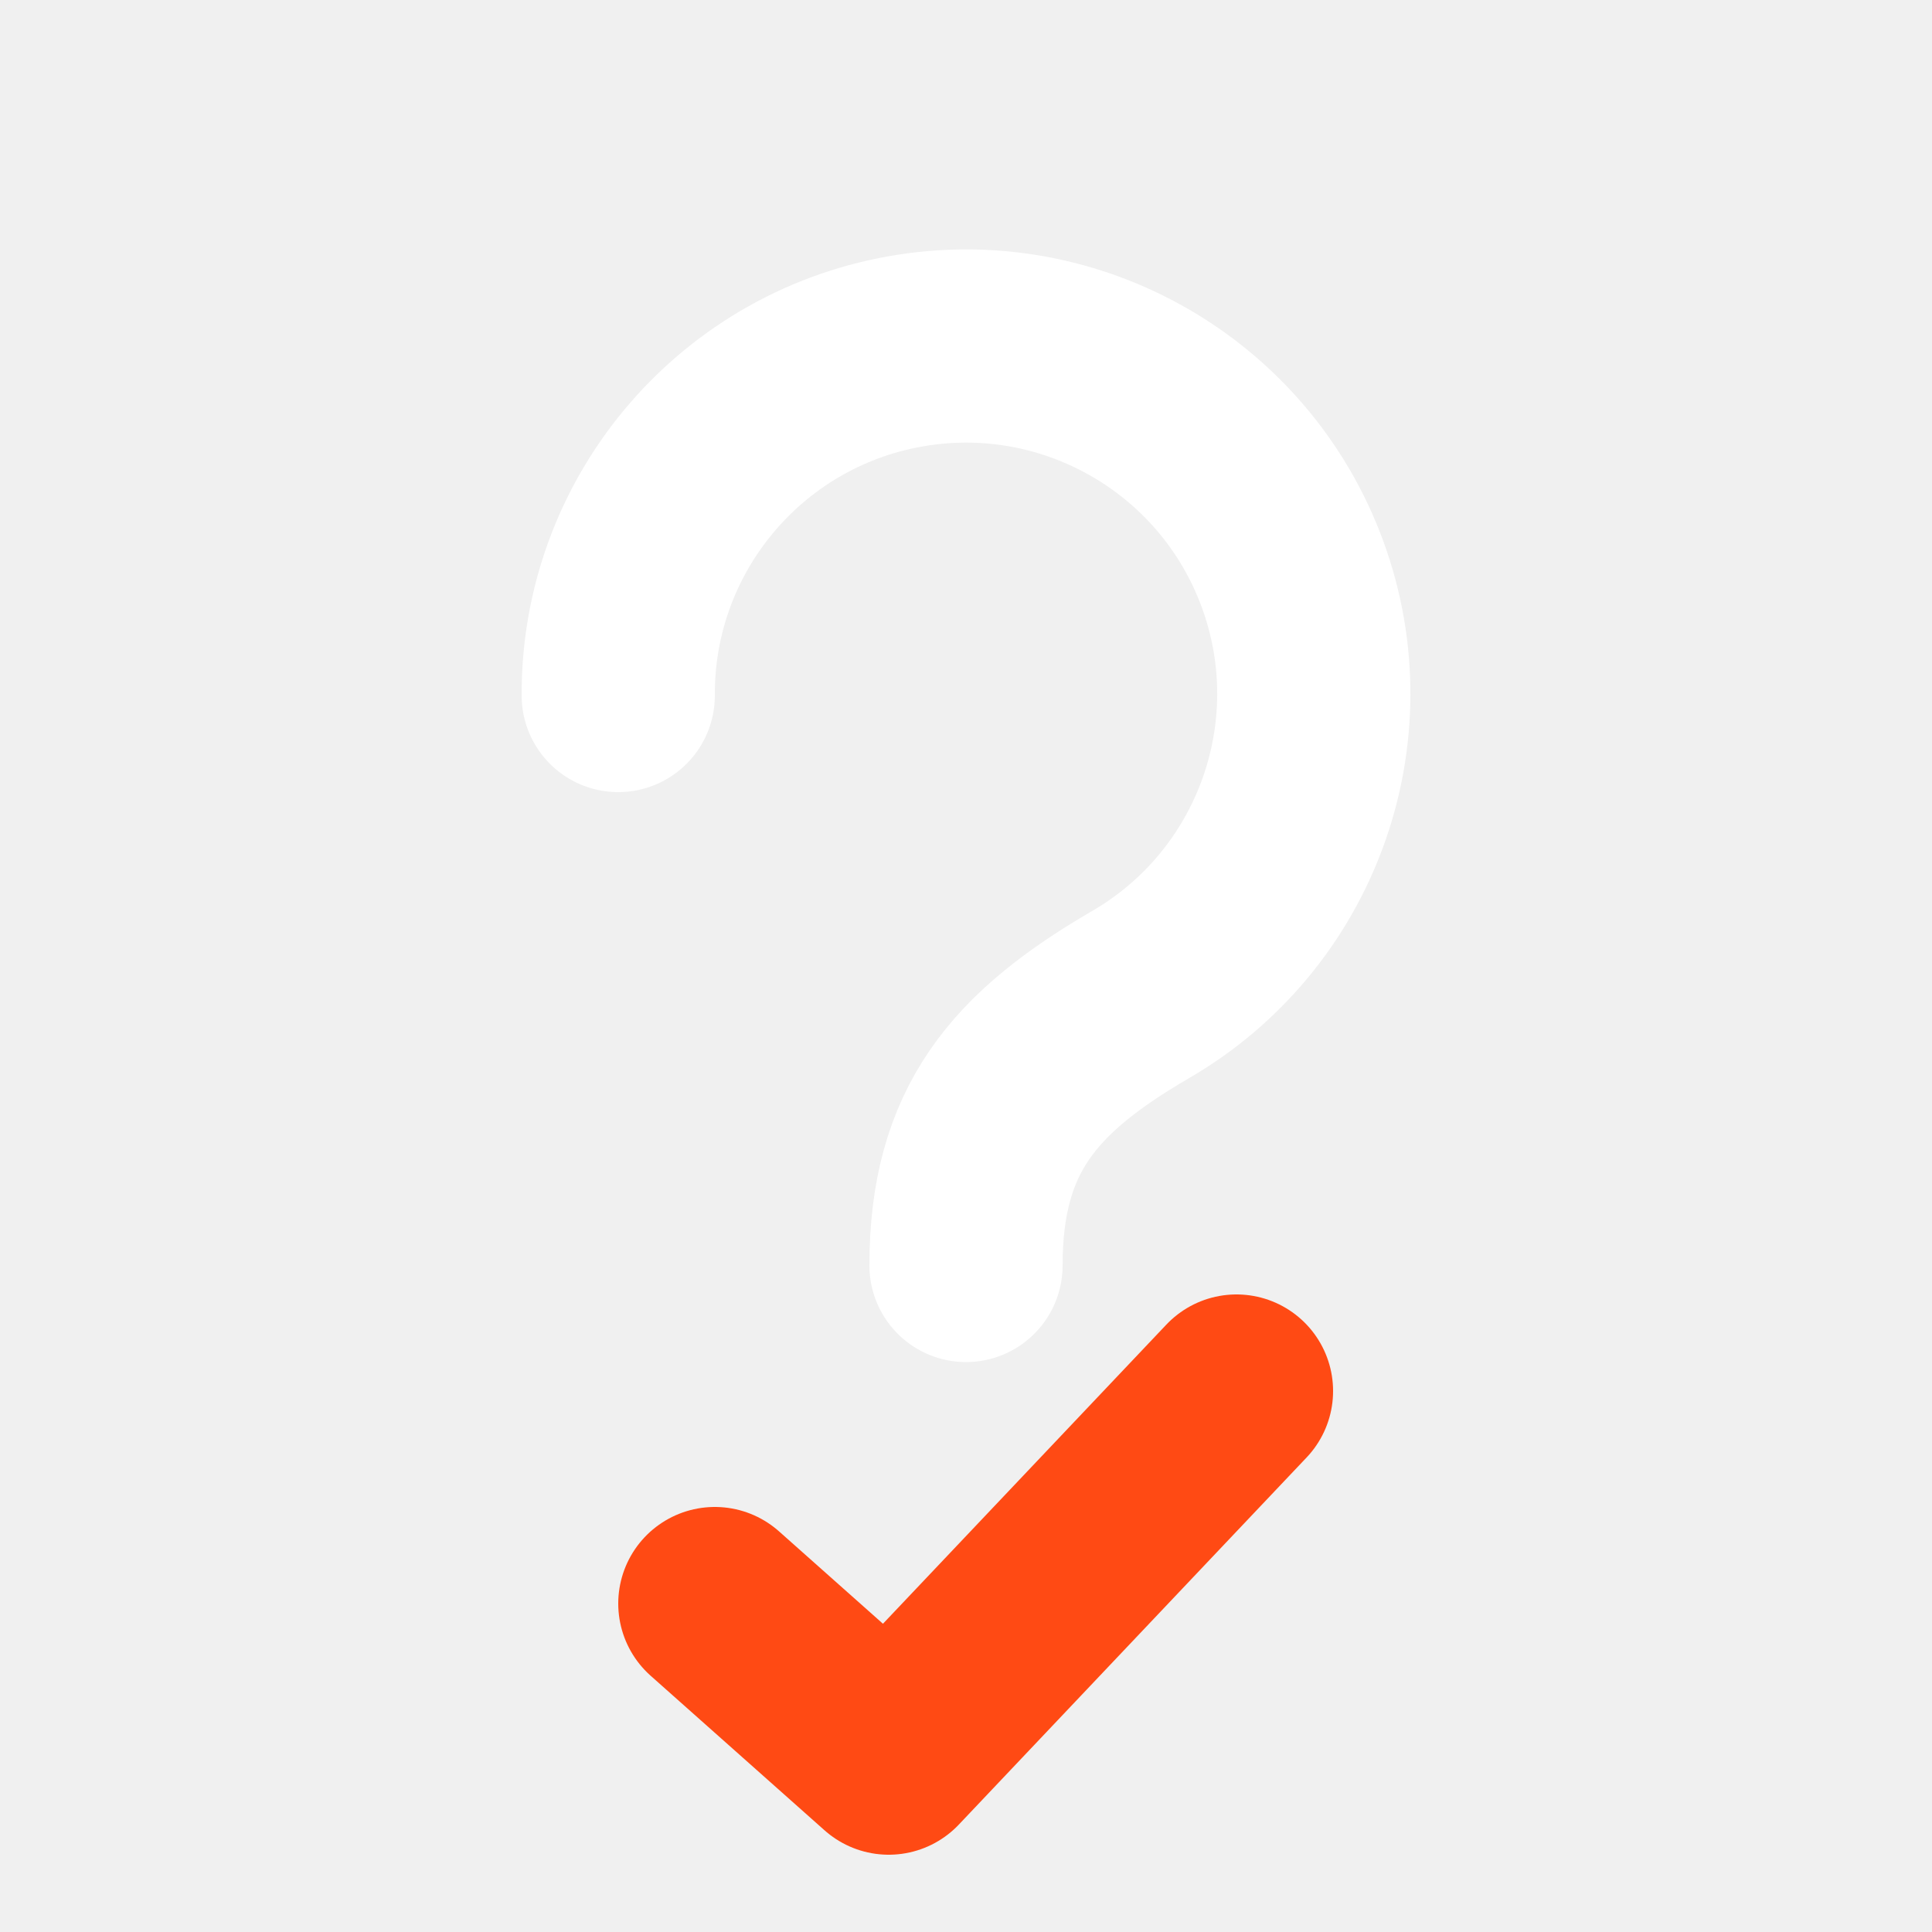
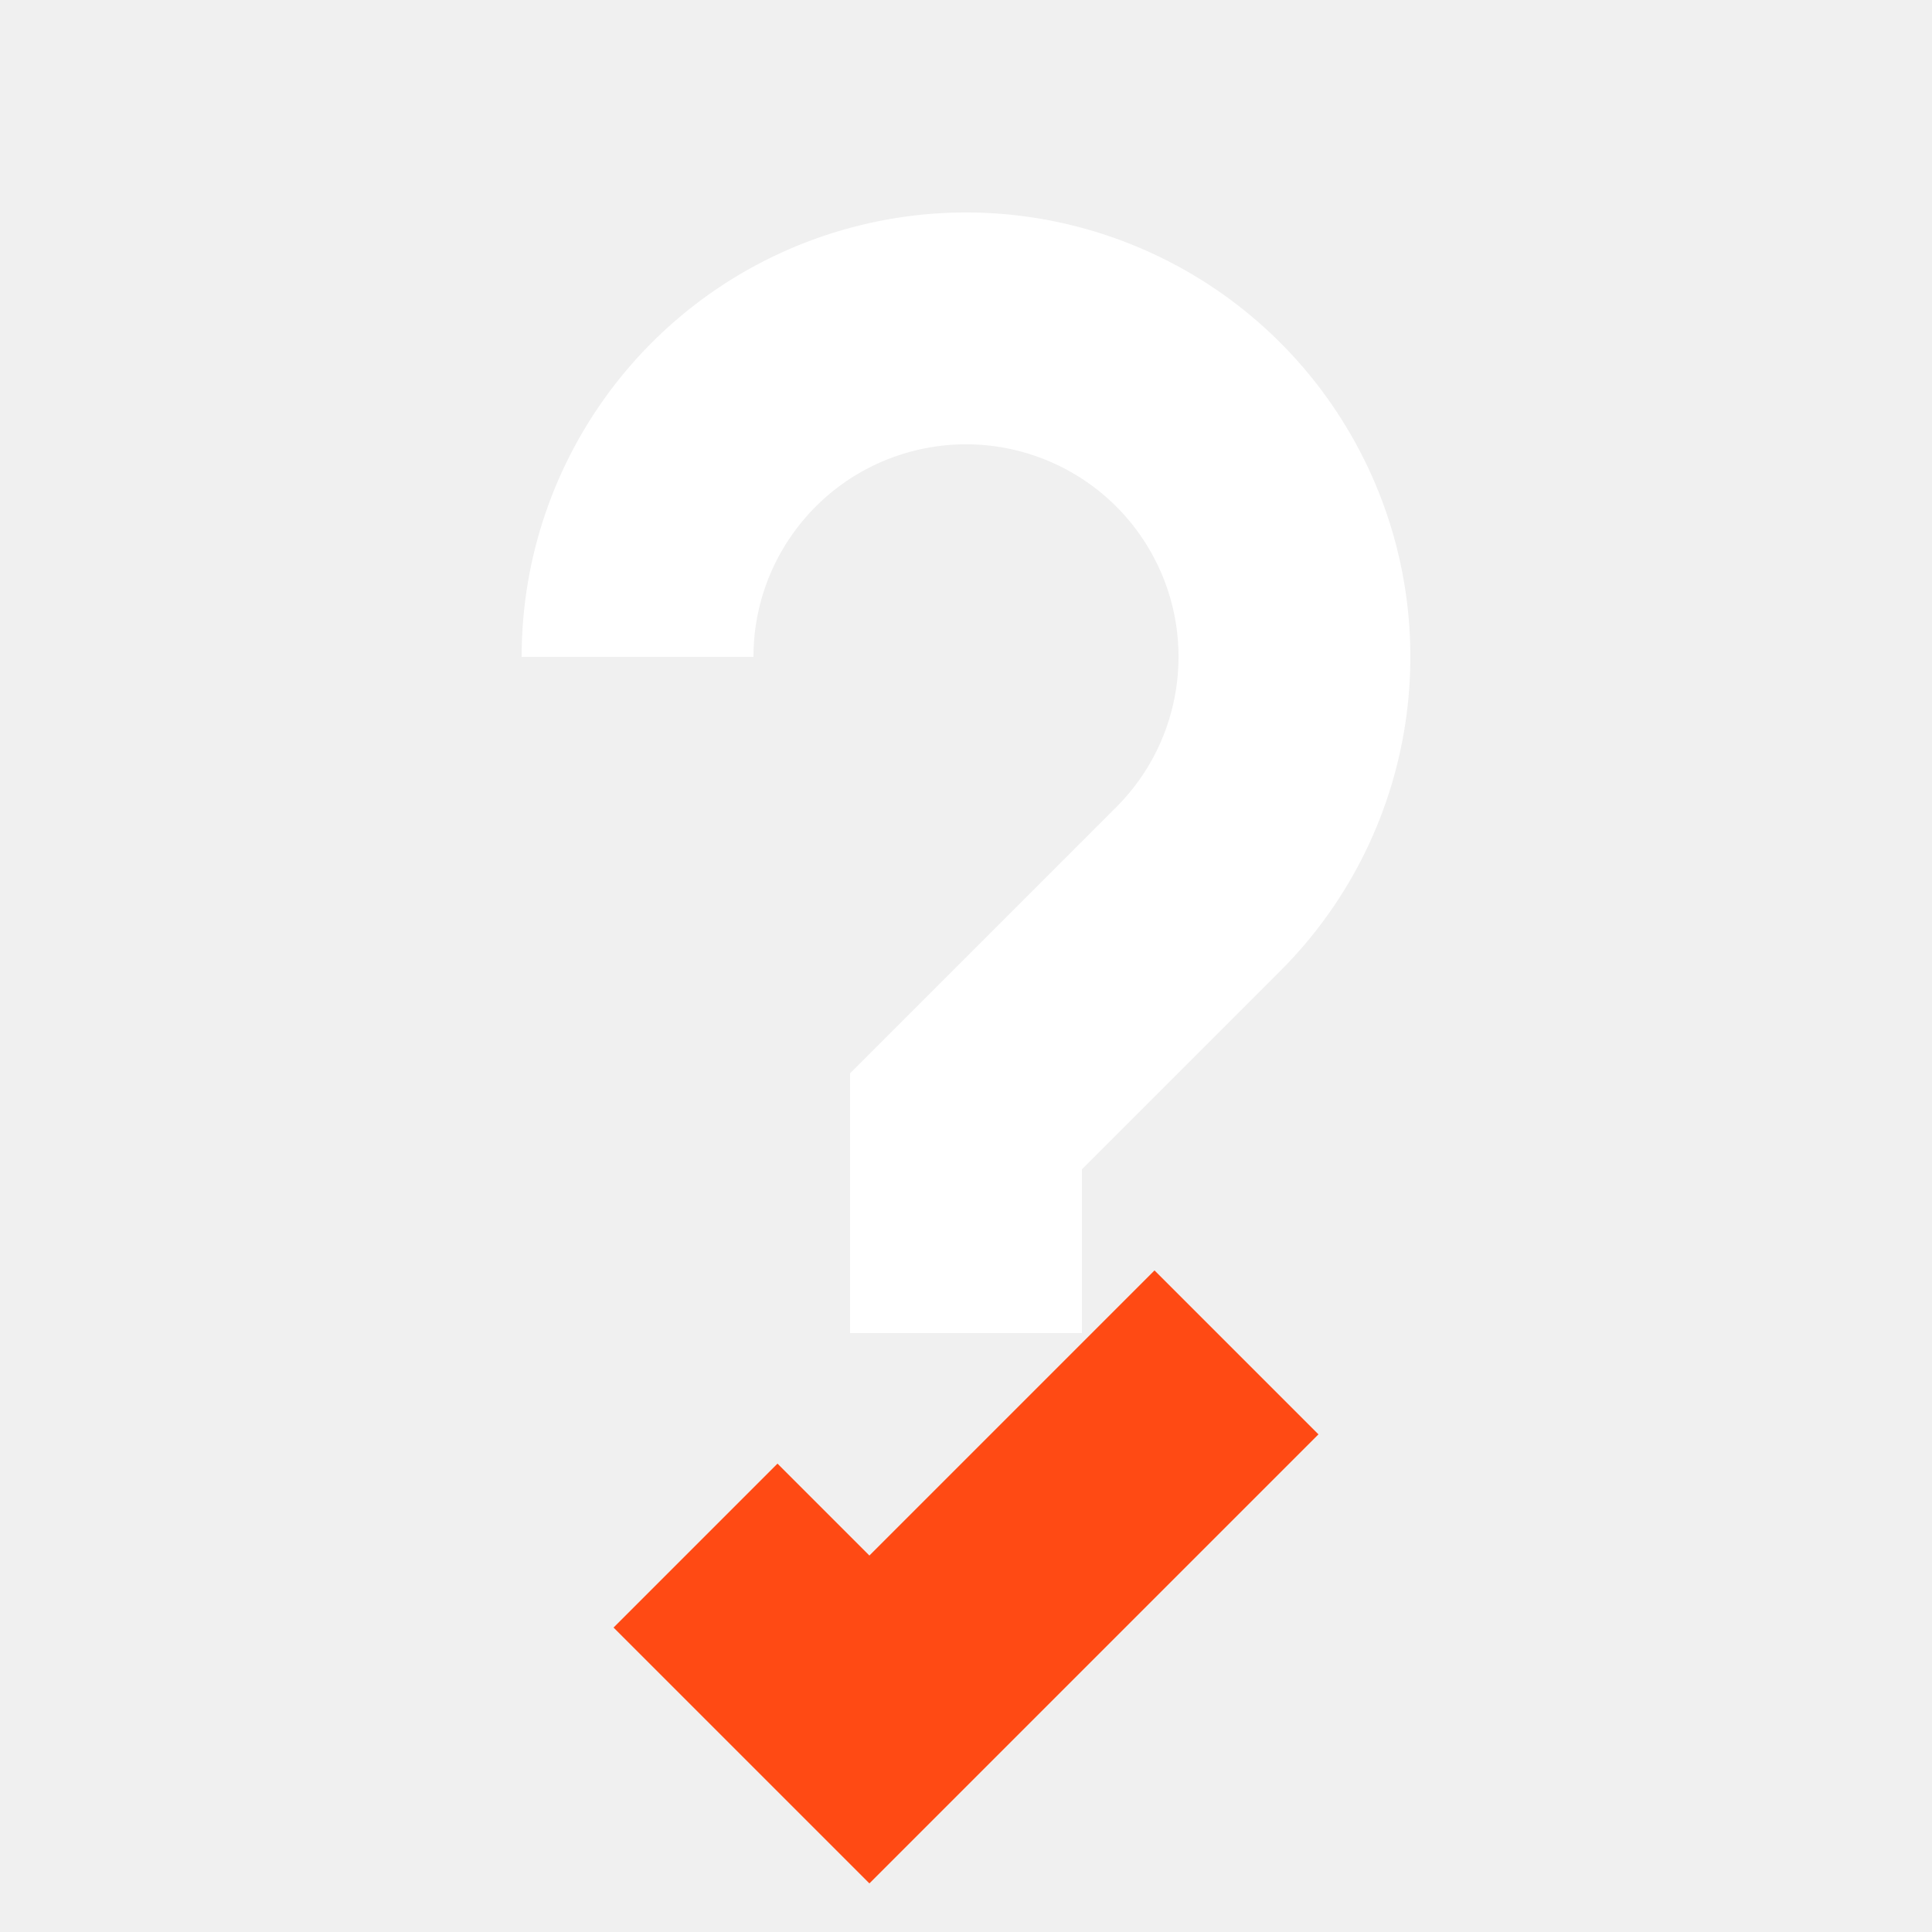
<svg xmlns="http://www.w3.org/2000/svg" width="200" height="200" viewBox="0 0 200.00 200.00" role="img">
  <g>
-     <path d="M64 72a36 36 0 1 1 54 31c-12 7-18 14-18 28" fill="none" stroke="#FFFFFF" stroke-width="20" stroke-linecap="round" stroke-linejoin="round" />
-     <path d="M74 166l18 16 36-38" fill="none" stroke="#FF4A14" stroke-width="20" stroke-linecap="round" stroke-linejoin="round" />
+     <path d="M66 68A34 34 0 1 1 124.04 92.04L100 116.08V138" fill="none" stroke="#FFFFFF" stroke-width="24" stroke-linecap="butt" stroke-linejoin="miter" stroke-miterlimit="4" />
+     <path d="M72 160L90 178L128 140" fill="none" stroke="#FF4A14" stroke-width="24" stroke-linecap="butt" stroke-linejoin="miter" stroke-miterlimit="4" />
  </g>
</svg>
